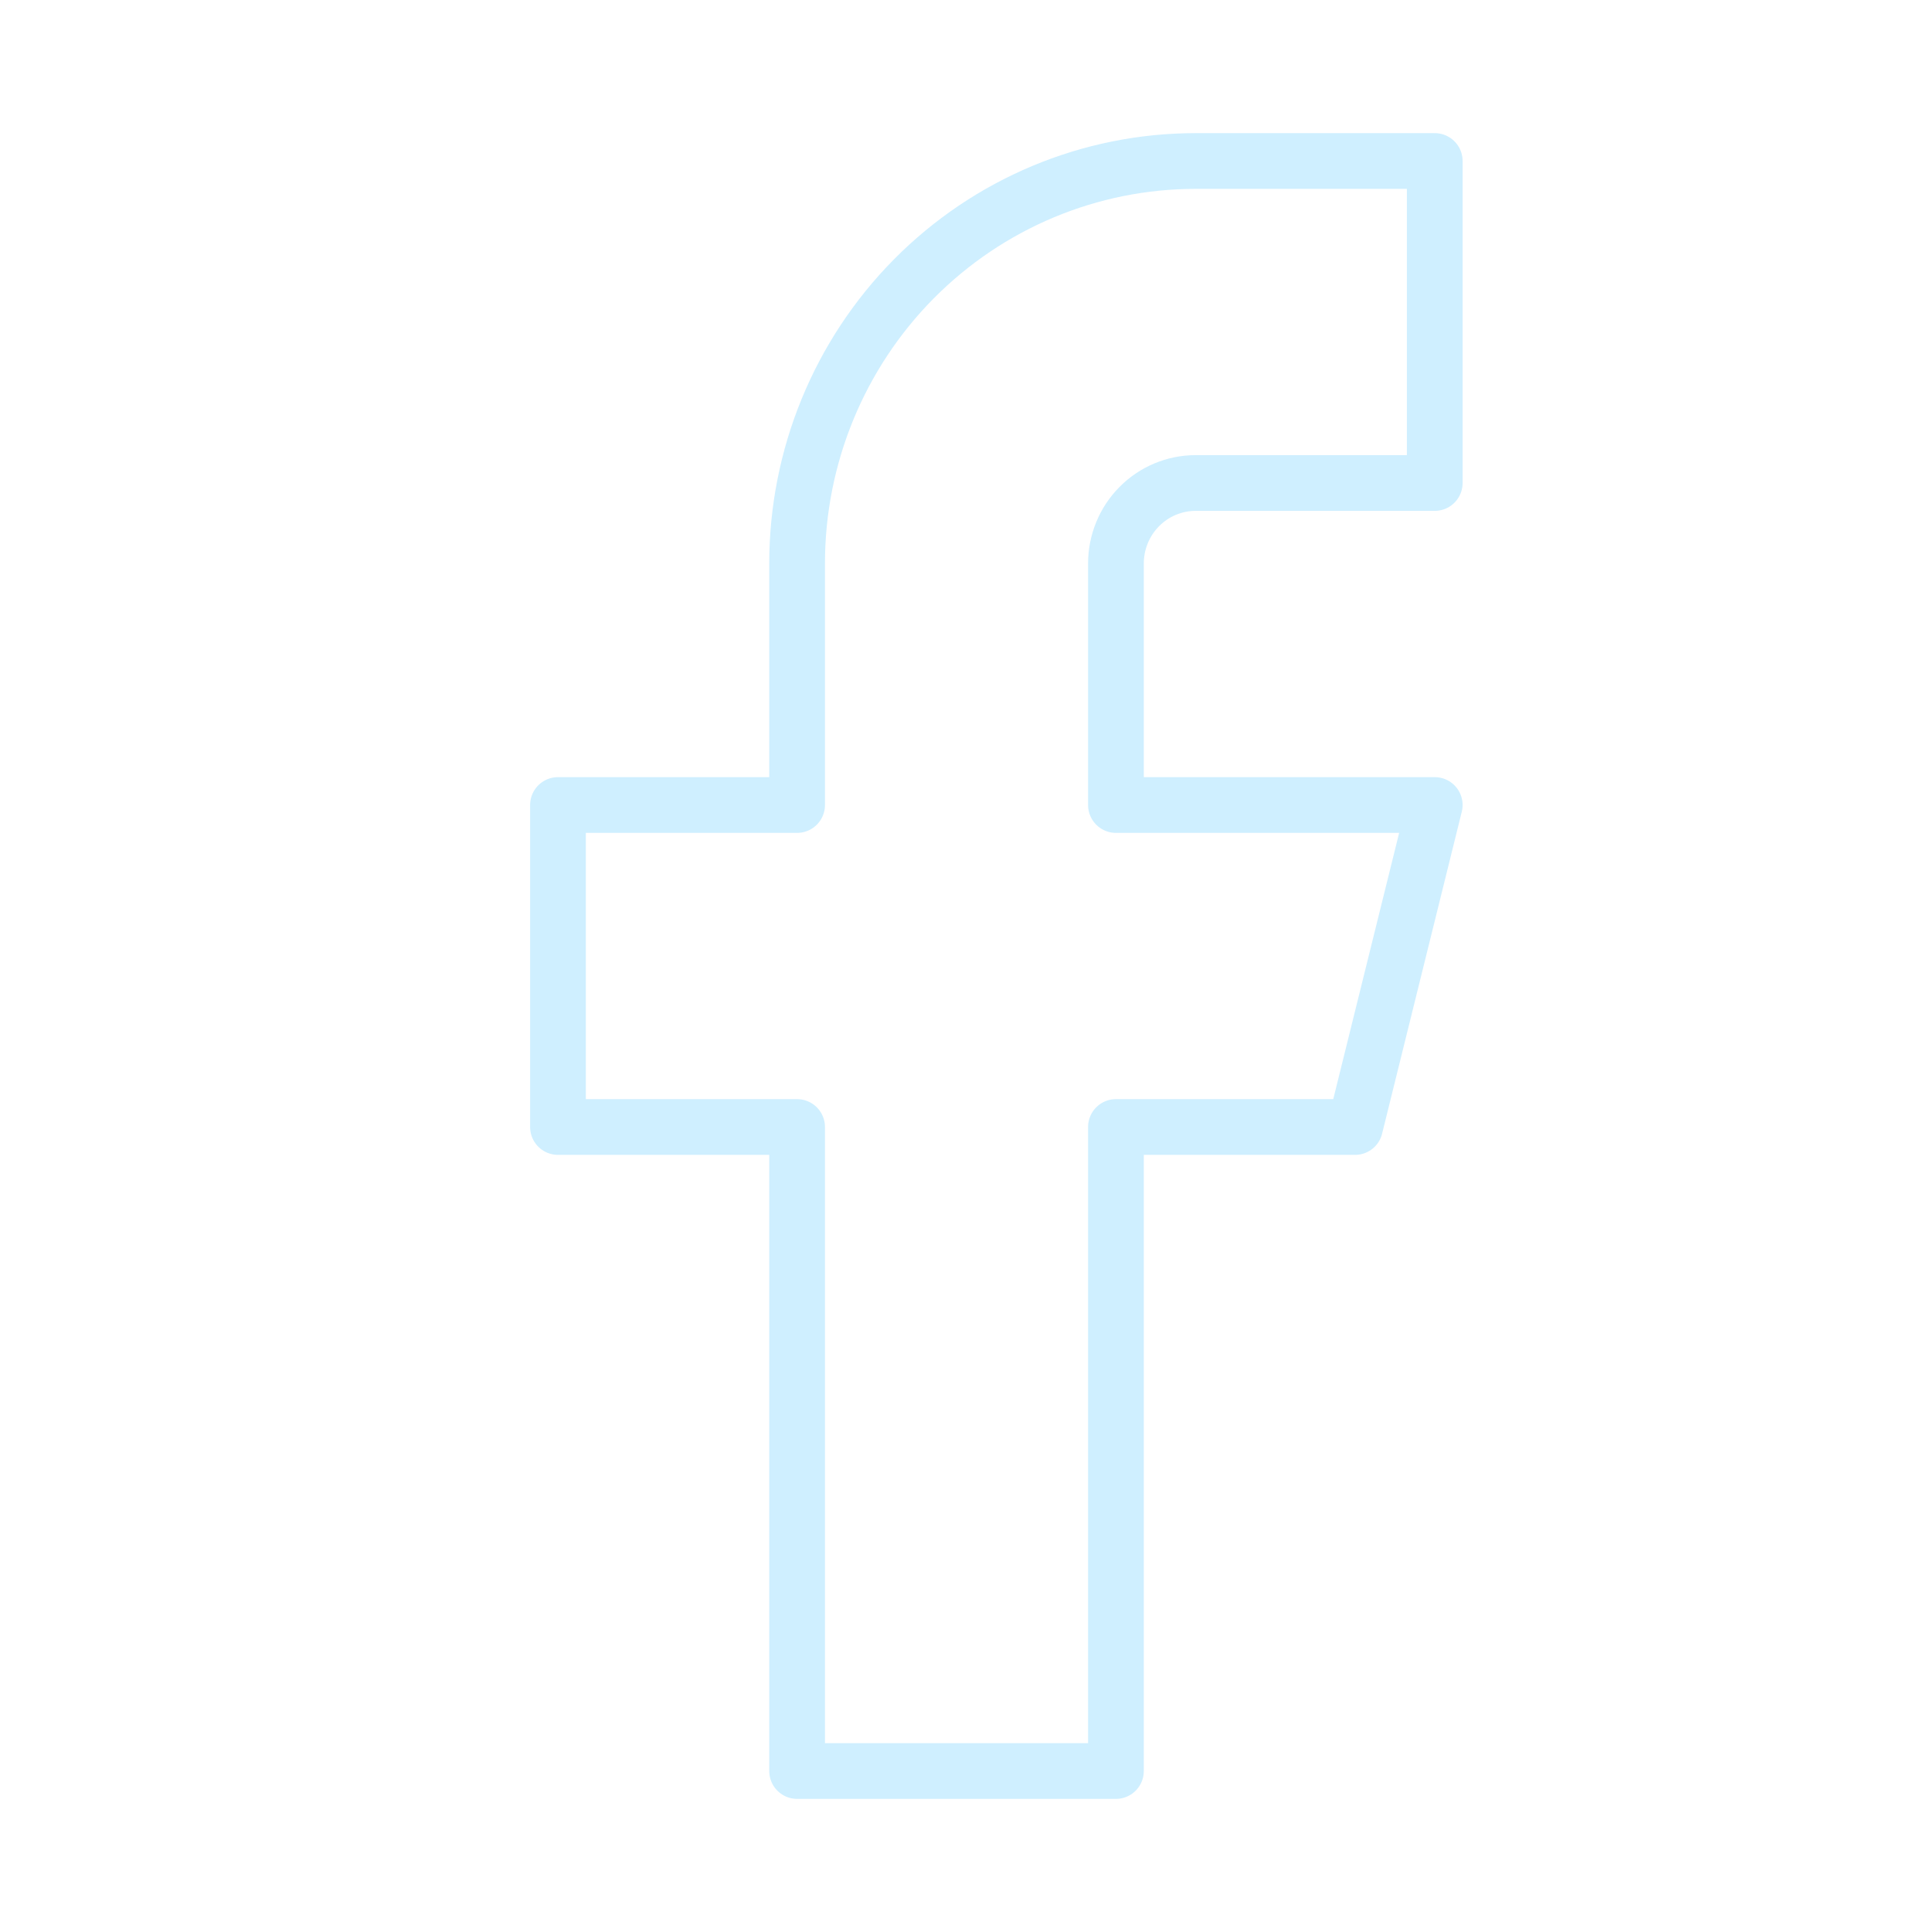
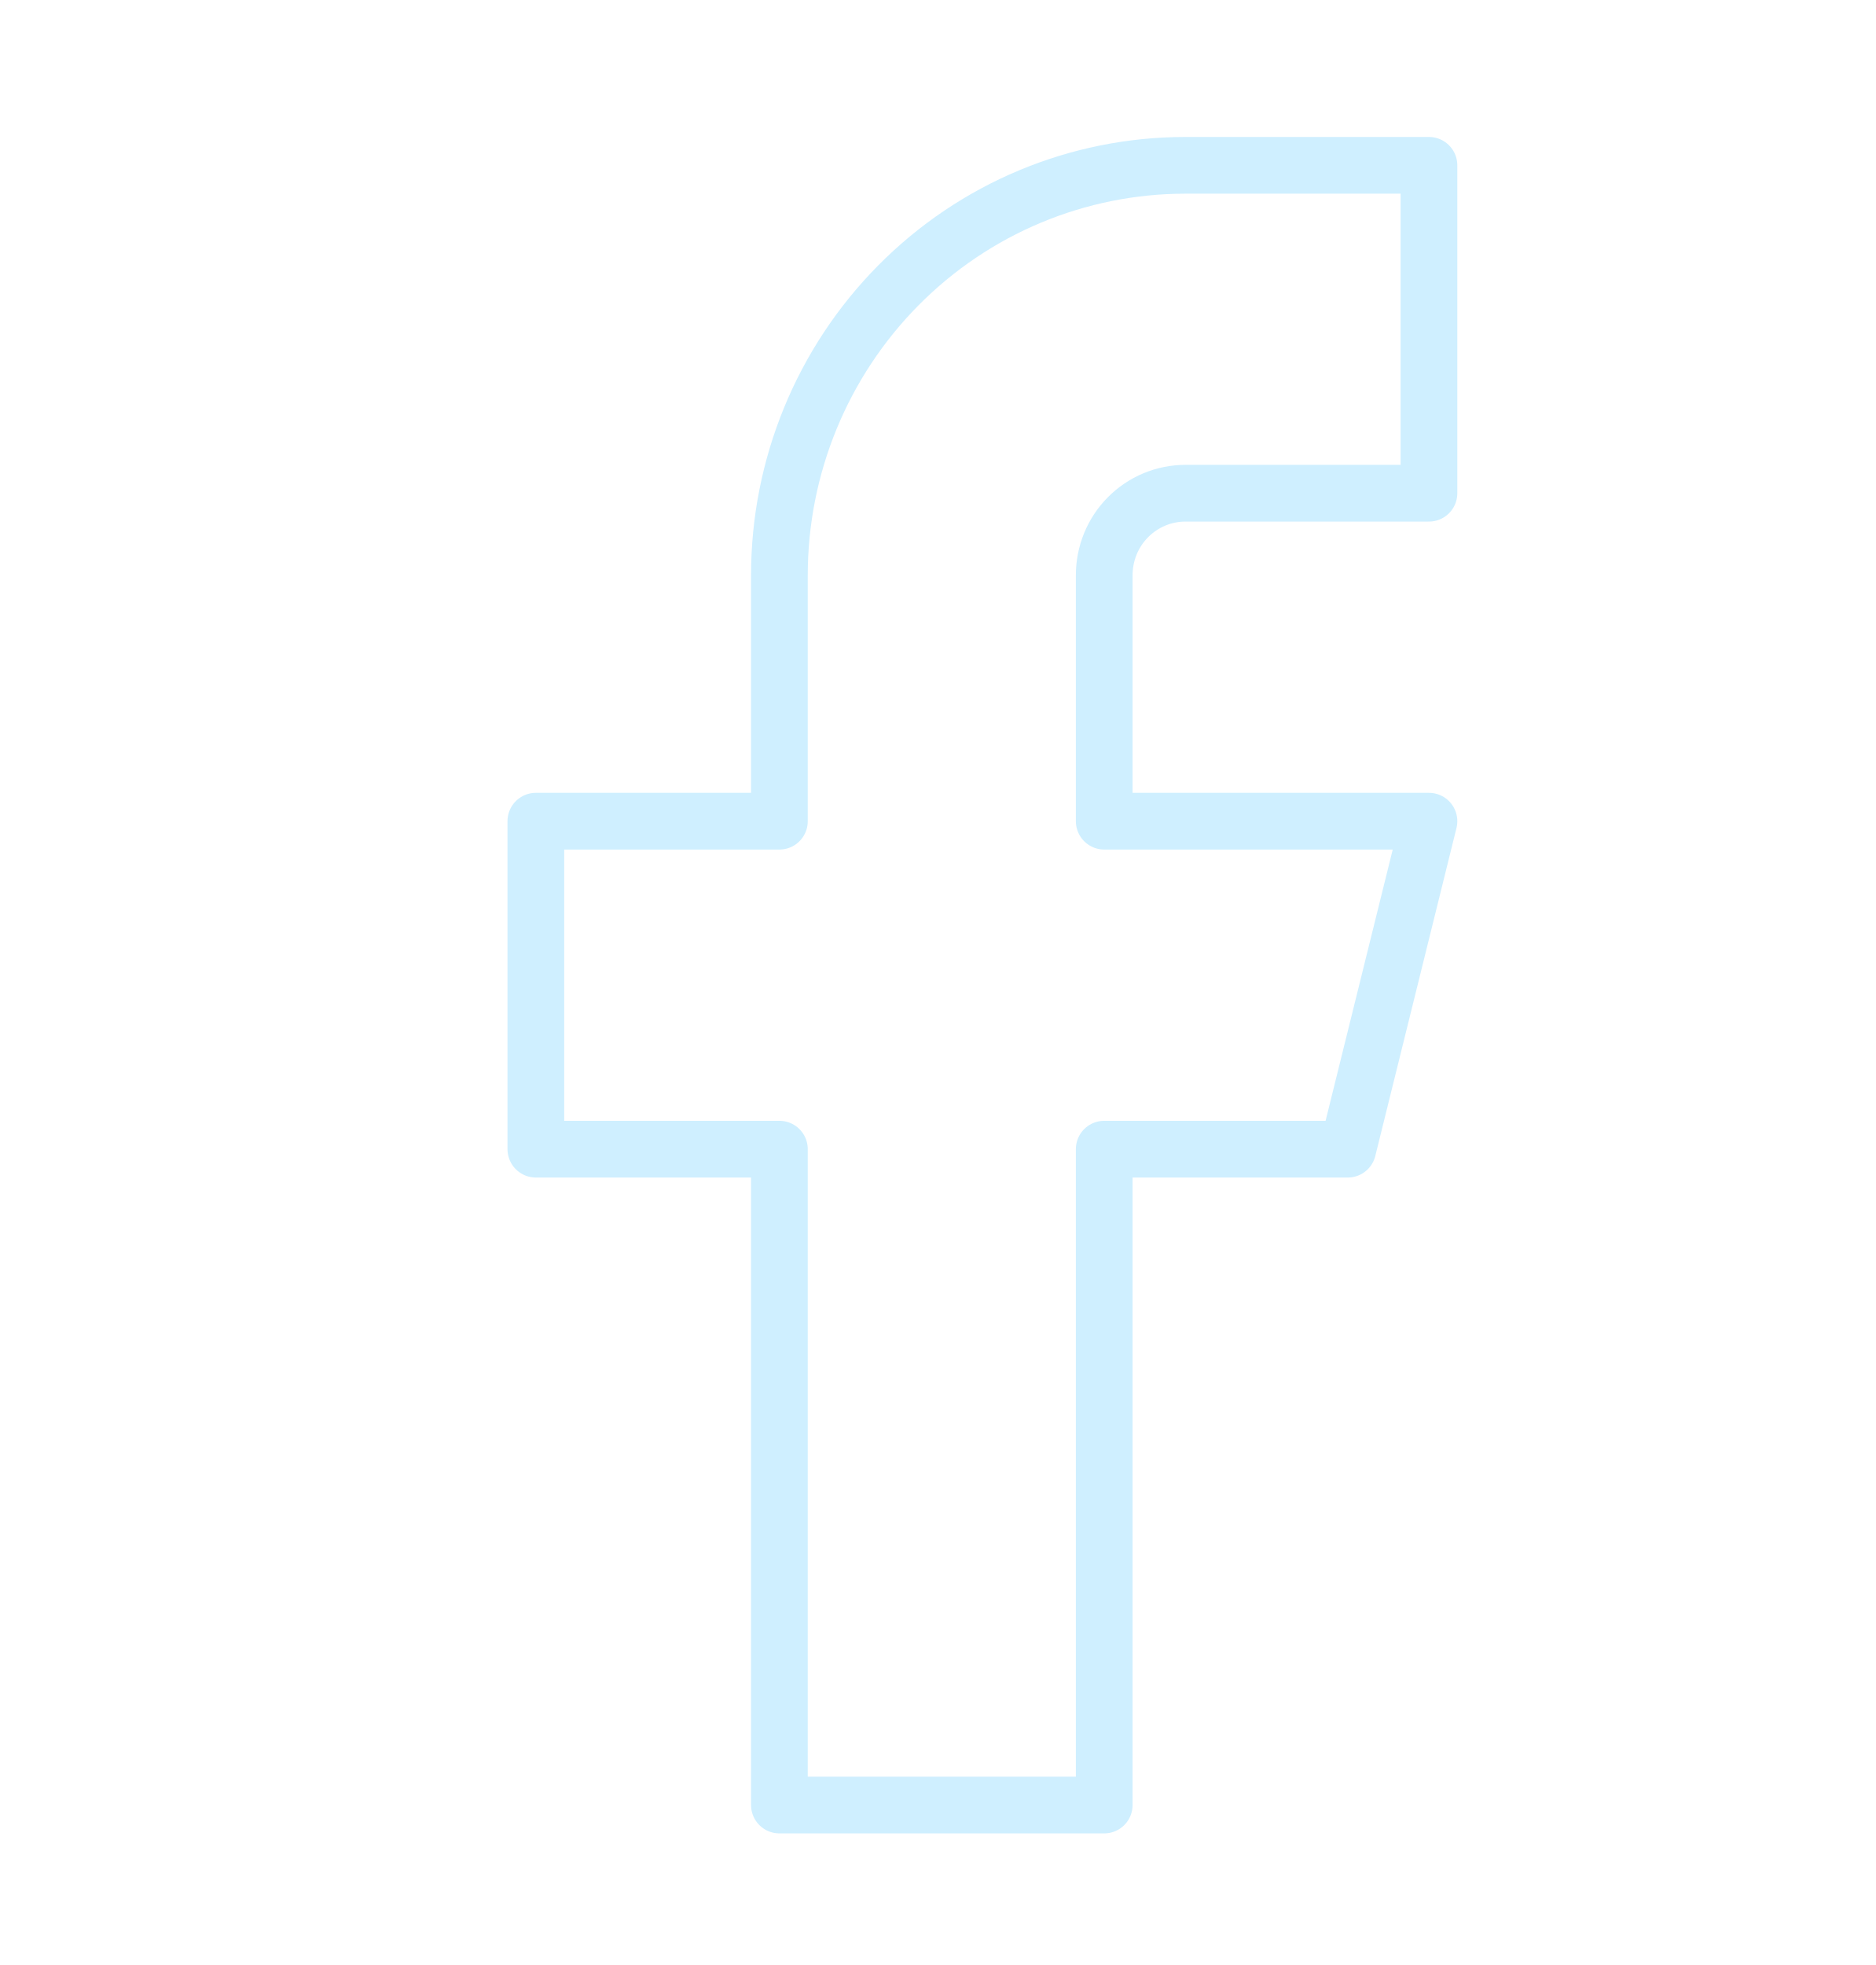
- <svg xmlns="http://www.w3.org/2000/svg" width="103" height="104" viewBox="0 0 103 104" fill="none">
-   <path d="M77.251 8.667H64.376C58.685 8.667 53.227 10.95 49.203 15.013C45.179 19.076 42.918 24.587 42.918 30.334V43.334H30.043V60.667H42.918V95.334H60.085V60.667H72.96L77.251 43.334H60.085V30.334C60.085 29.184 60.537 28.082 61.342 27.27C62.147 26.457 63.238 26 64.376 26H77.251V8.667Z" stroke="#CFEFFF" stroke-width="3" stroke-linecap="round" stroke-linejoin="round" />
+ <svg xmlns="http://www.w3.org/2000/svg" width="21" height="22" viewBox="0 0 21 22" fill="none">
+   <path d="M16 1.851H13.273C12.067 1.851 10.911 2.334 10.059 3.195C9.206 4.056 8.727 5.223 8.727 6.44V9.194H6V12.866H8.727V20.209H12.364V12.866H15.091L16 9.194H12.364V6.44C12.364 6.197 12.459 5.963 12.63 5.791C12.8 5.619 13.032 5.522 13.273 5.522H16V1.851Z" stroke="#CFEFFF" stroke-width="0.635" stroke-linecap="round" stroke-linejoin="round" />
</svg>
